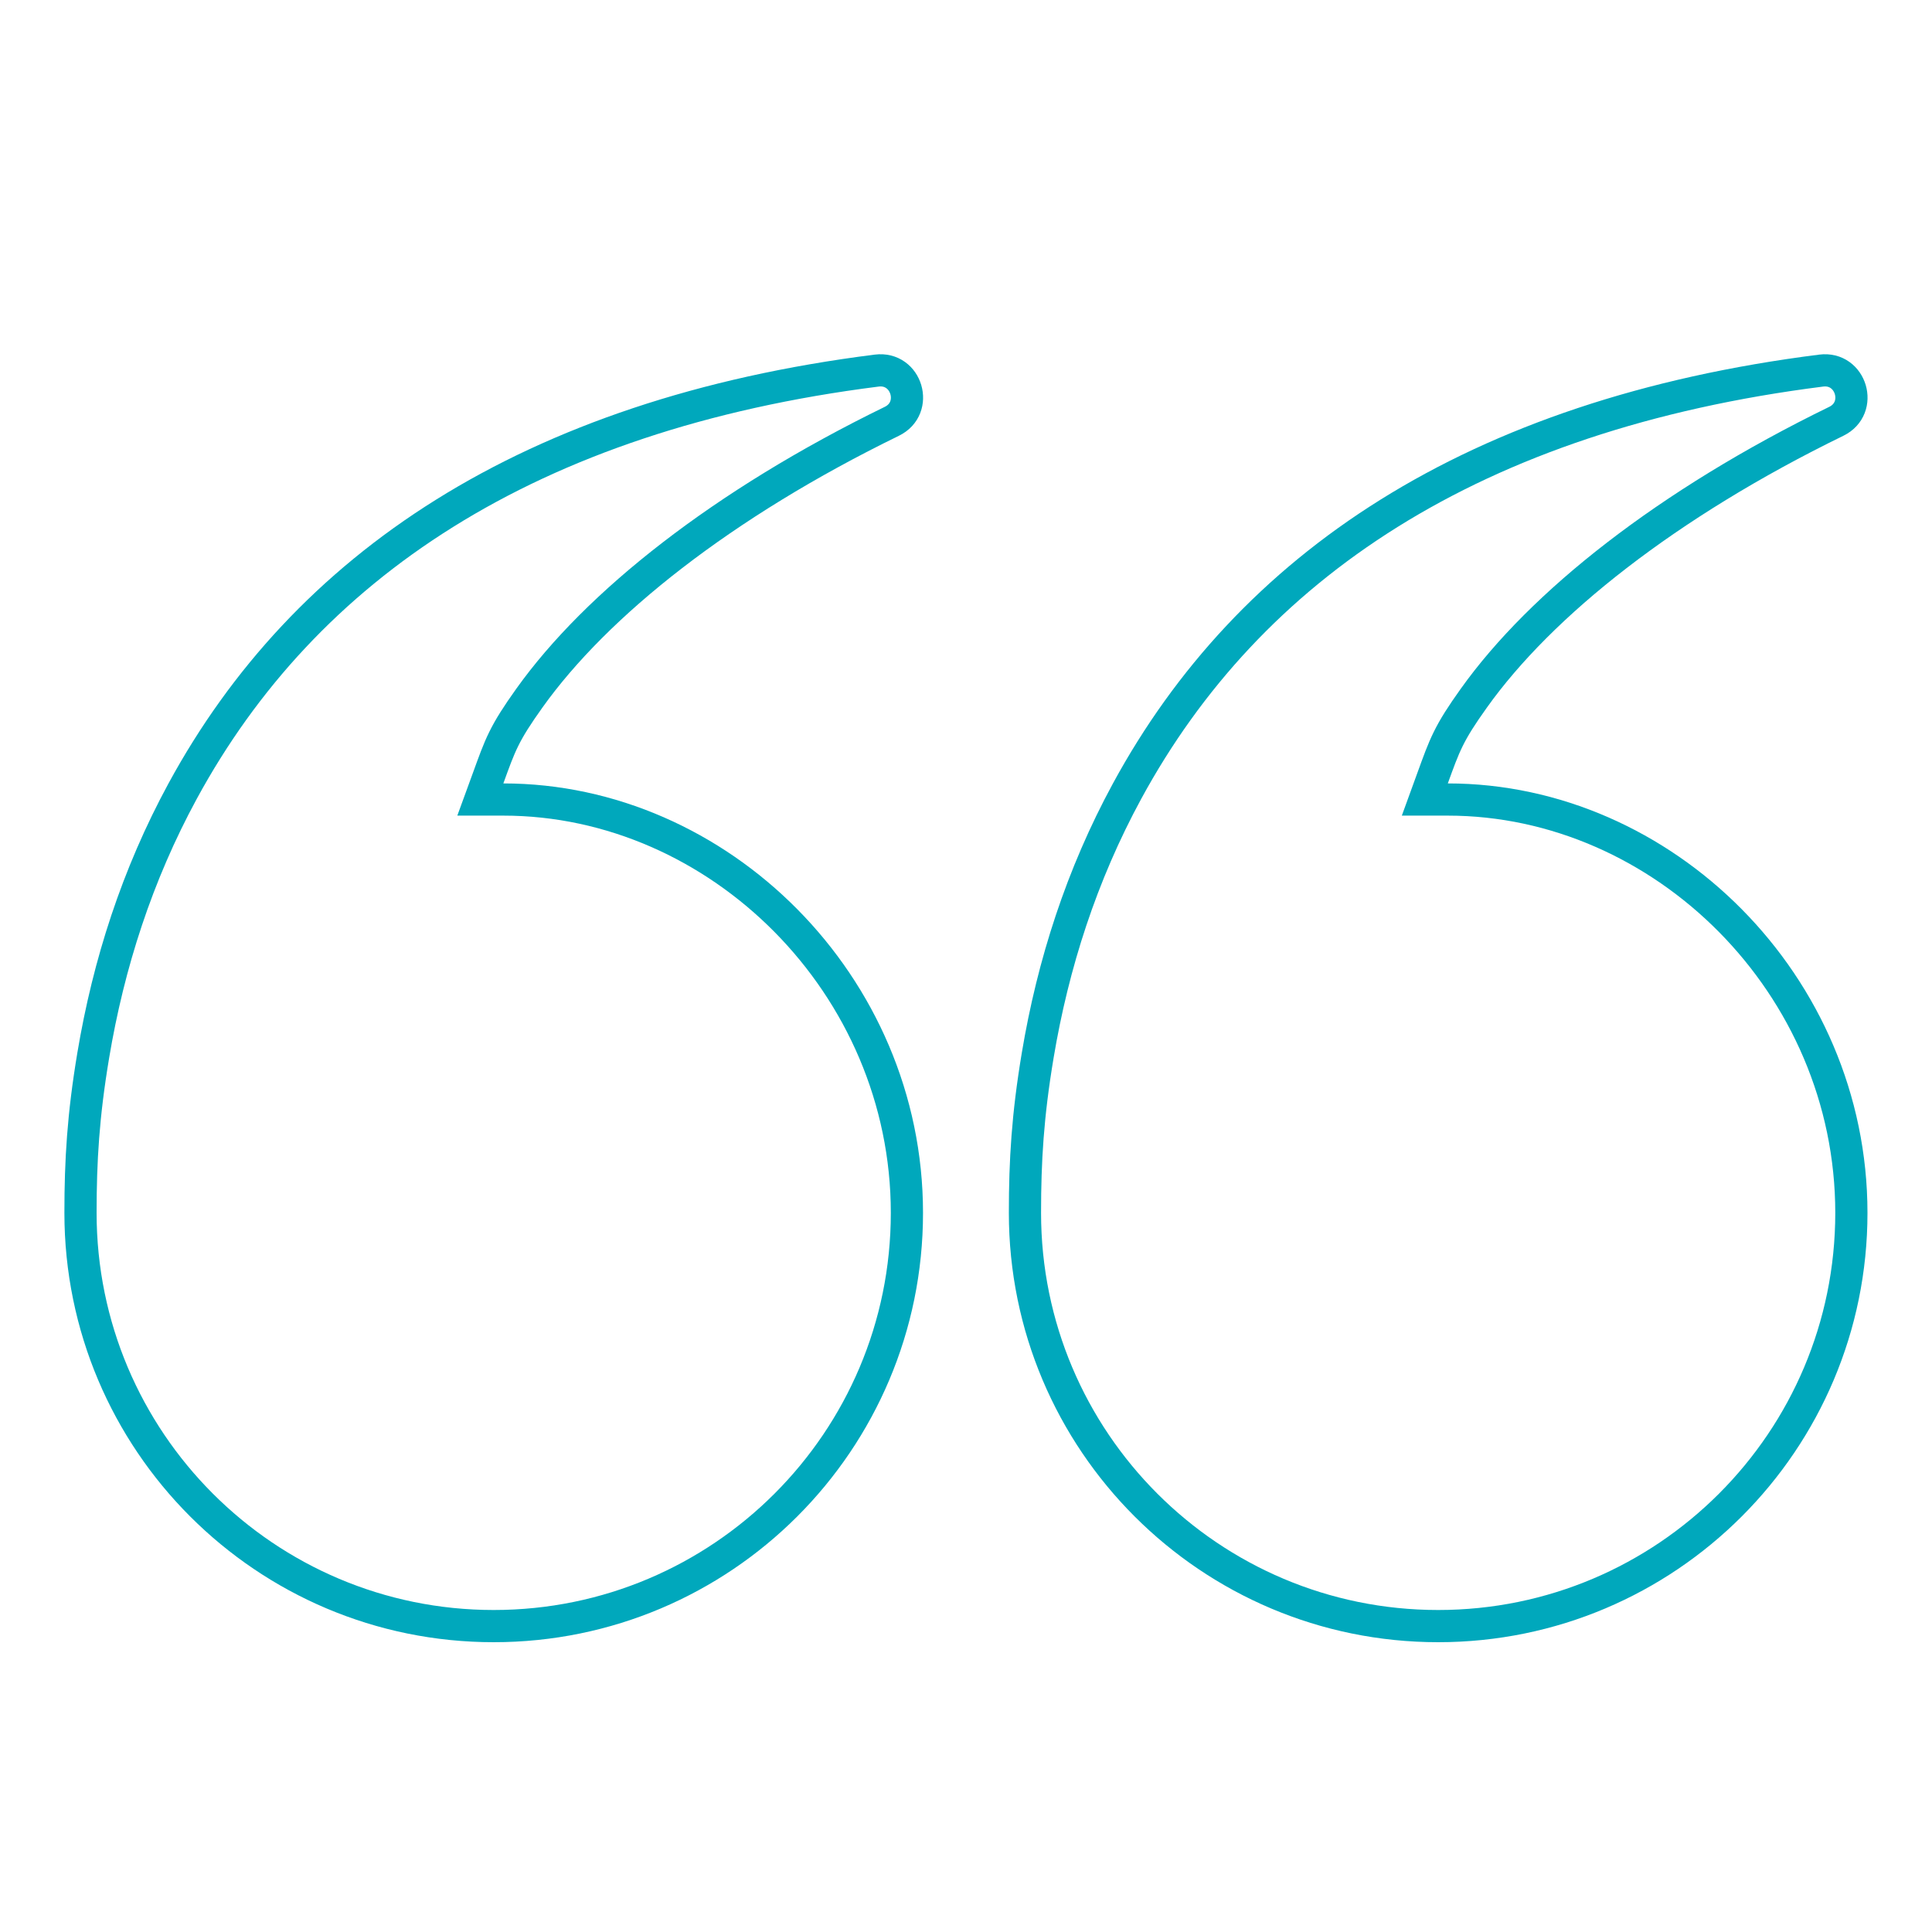
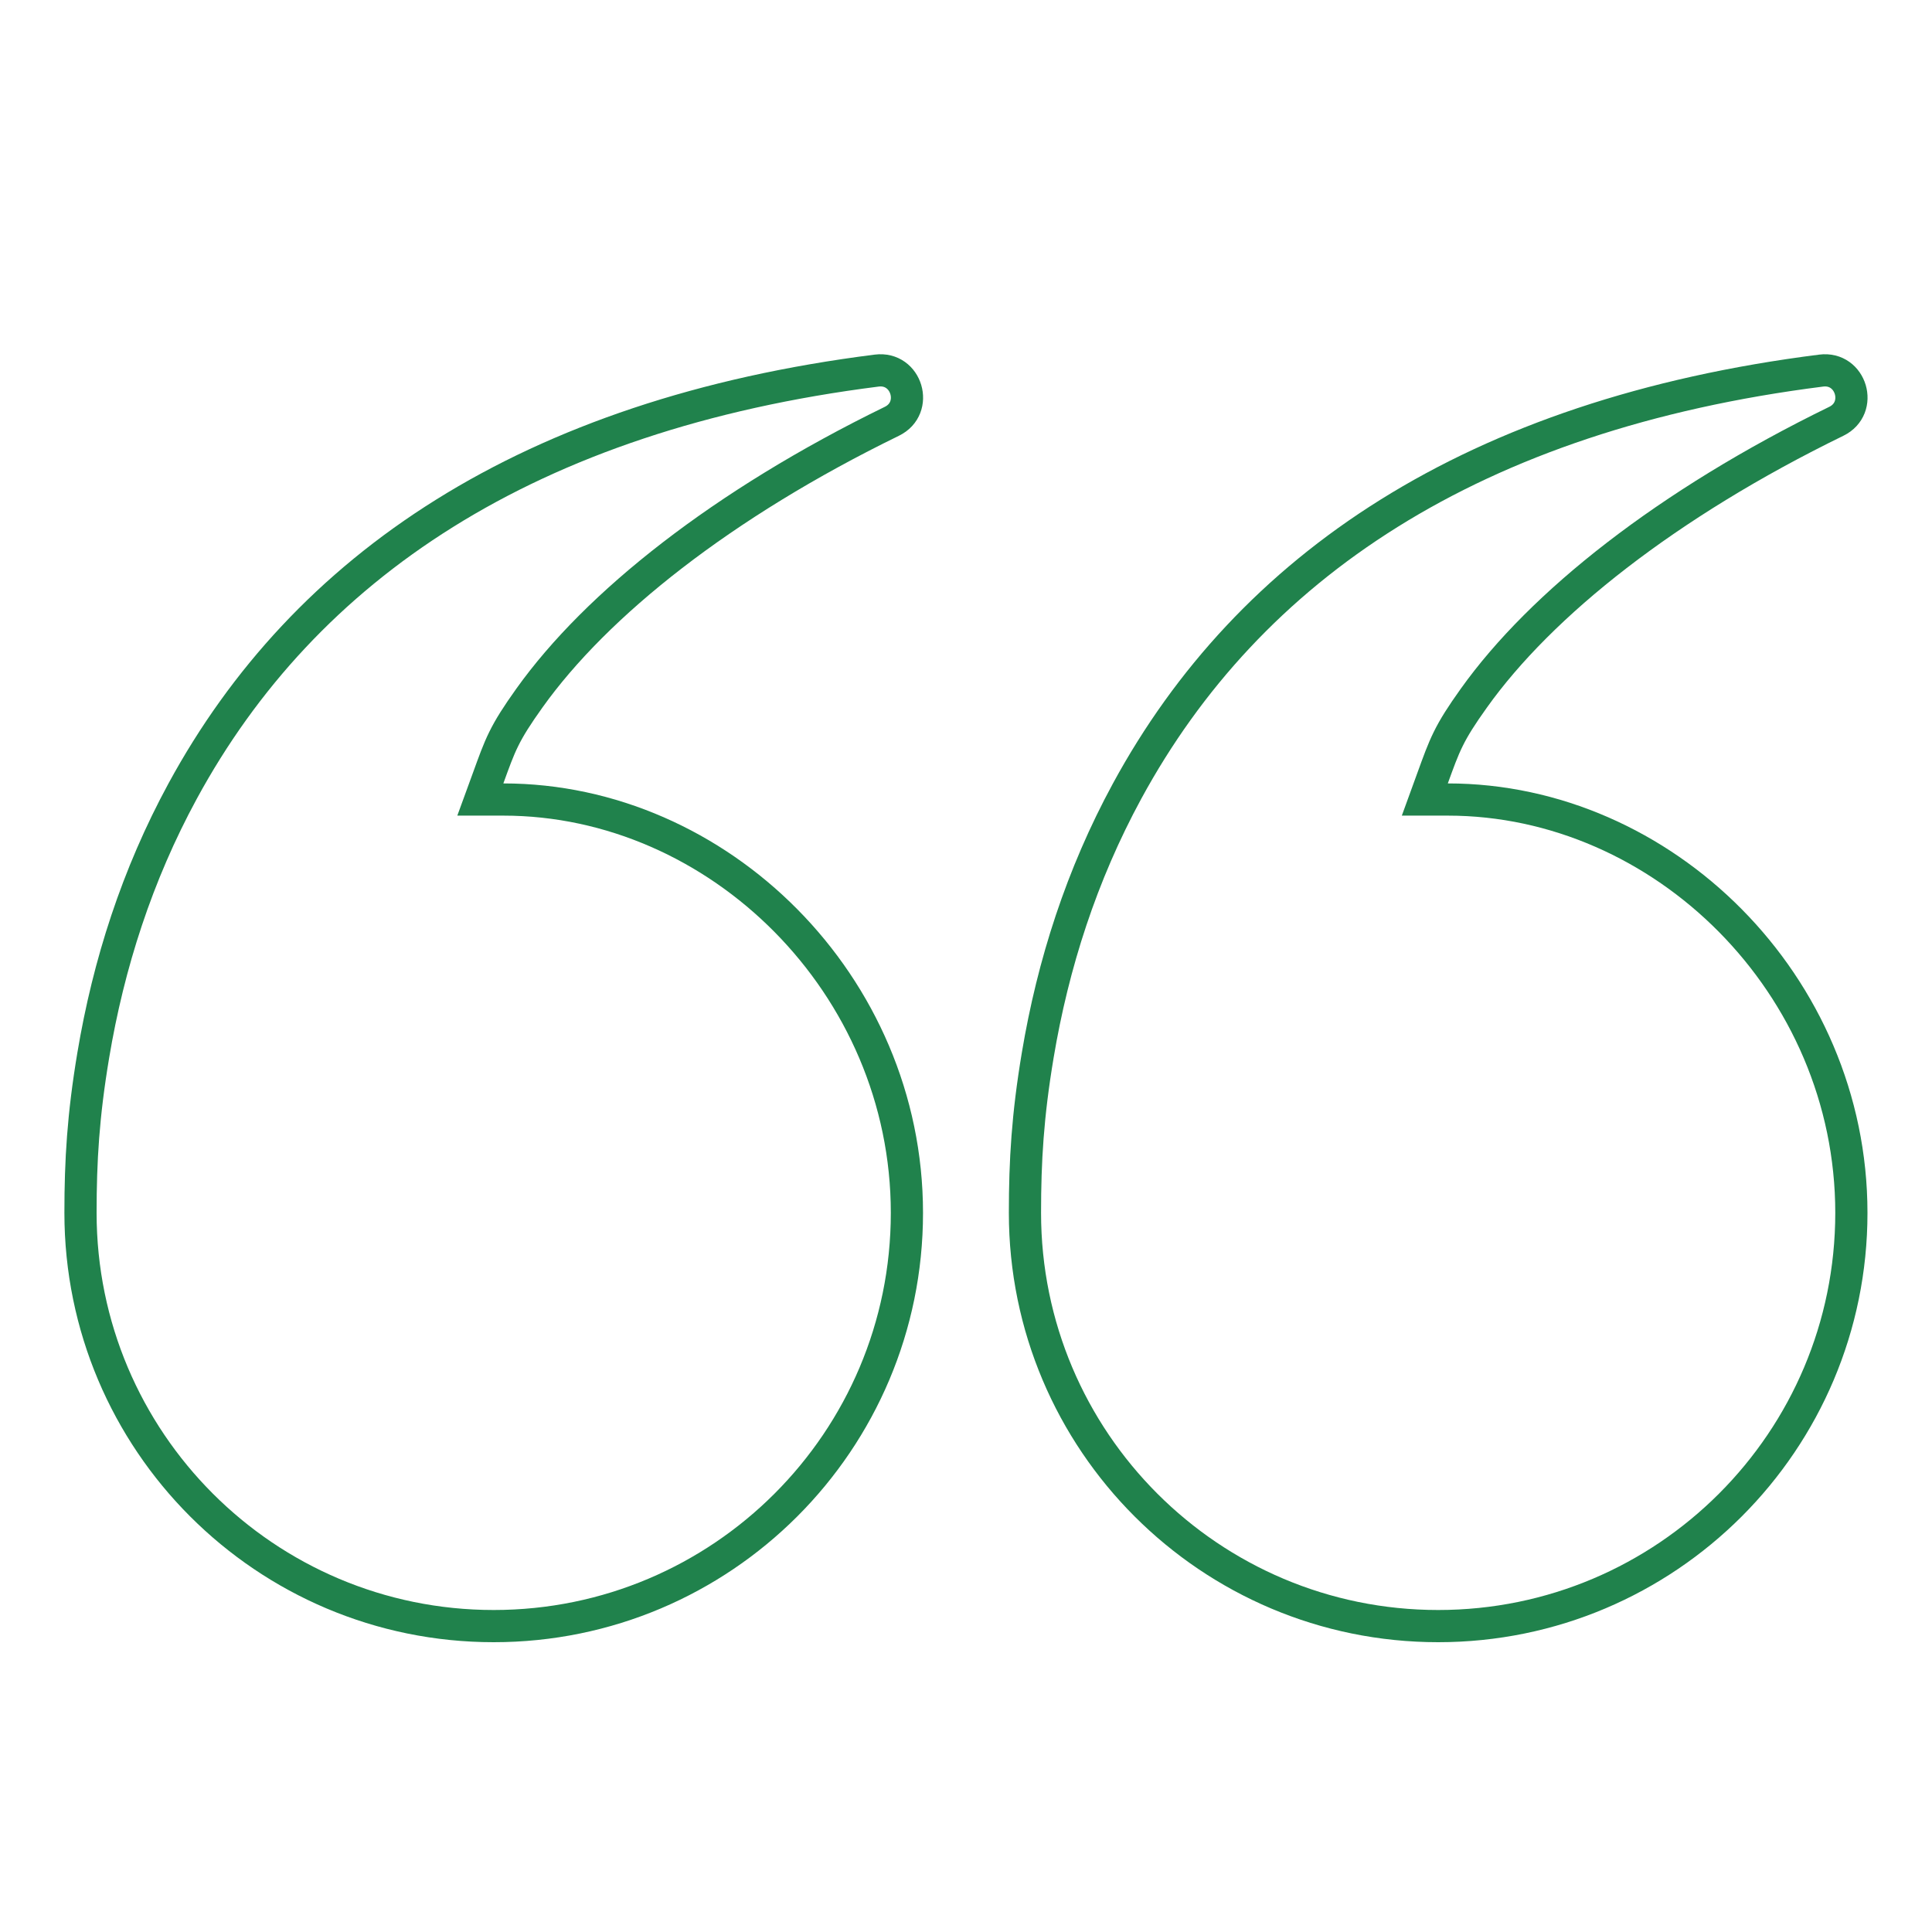
<svg xmlns="http://www.w3.org/2000/svg" width="60" height="60" viewBox="0 0 60 60" fill="none">
-   <path d="M44.664 50.5C37.577 50.5 31.831 44.754 31.831 37.667C31.831 36.042 31.914 34.644 32.227 32.774C32.701 29.939 33.59 27.169 35.003 24.569C38.789 17.602 45.732 12.878 56.559 11.509C57.493 11.391 57.875 12.671 57.028 13.084C51.771 15.649 47.862 18.751 45.772 21.681C45.386 22.221 45.156 22.584 44.976 22.95C44.798 23.311 44.673 23.665 44.493 24.159L44.249 24.83H44.963C51.65 24.83 57.496 30.575 57.496 37.667C57.496 44.754 51.751 50.5 44.664 50.5ZM15.332 50.5C8.245 50.5 2.5 44.754 2.5 37.667C2.5 36.042 2.583 34.644 2.896 32.774C3.37 29.939 4.259 27.169 5.672 24.569C9.458 17.602 16.401 12.878 27.227 11.509C28.162 11.391 28.544 12.671 27.697 13.084C22.44 15.649 18.531 18.751 16.44 21.681C16.055 22.221 15.824 22.584 15.644 22.95C15.466 23.311 15.342 23.665 15.162 24.159L14.917 24.83H15.632C22.319 24.83 28.165 30.575 28.165 37.667C28.165 44.754 22.419 50.5 15.332 50.5Z" stroke="#00A8BC" />
+   <path d="M44.664 50.5C37.577 50.5 31.831 44.754 31.831 37.667C31.831 36.042 31.914 34.644 32.227 32.774C32.701 29.939 33.59 27.169 35.003 24.569C38.789 17.602 45.732 12.878 56.559 11.509C57.493 11.391 57.875 12.671 57.028 13.084C51.771 15.649 47.862 18.751 45.772 21.681C45.386 22.221 45.156 22.584 44.976 22.95C44.798 23.311 44.673 23.665 44.493 24.159L44.249 24.83H44.963C51.65 24.83 57.496 30.575 57.496 37.667C57.496 44.754 51.751 50.5 44.664 50.5ZM15.332 50.5C8.245 50.5 2.5 44.754 2.5 37.667C2.5 36.042 2.583 34.644 2.896 32.774C3.37 29.939 4.259 27.169 5.672 24.569C9.458 17.602 16.401 12.878 27.227 11.509C28.162 11.391 28.544 12.671 27.697 13.084C22.44 15.649 18.531 18.751 16.44 21.681C16.055 22.221 15.824 22.584 15.644 22.95C15.466 23.311 15.342 23.665 15.162 24.159L14.917 24.83H15.632C22.319 24.83 28.165 30.575 28.165 37.667C28.165 44.754 22.419 50.5 15.332 50.5Z" stroke="#20824c" />
</svg>
